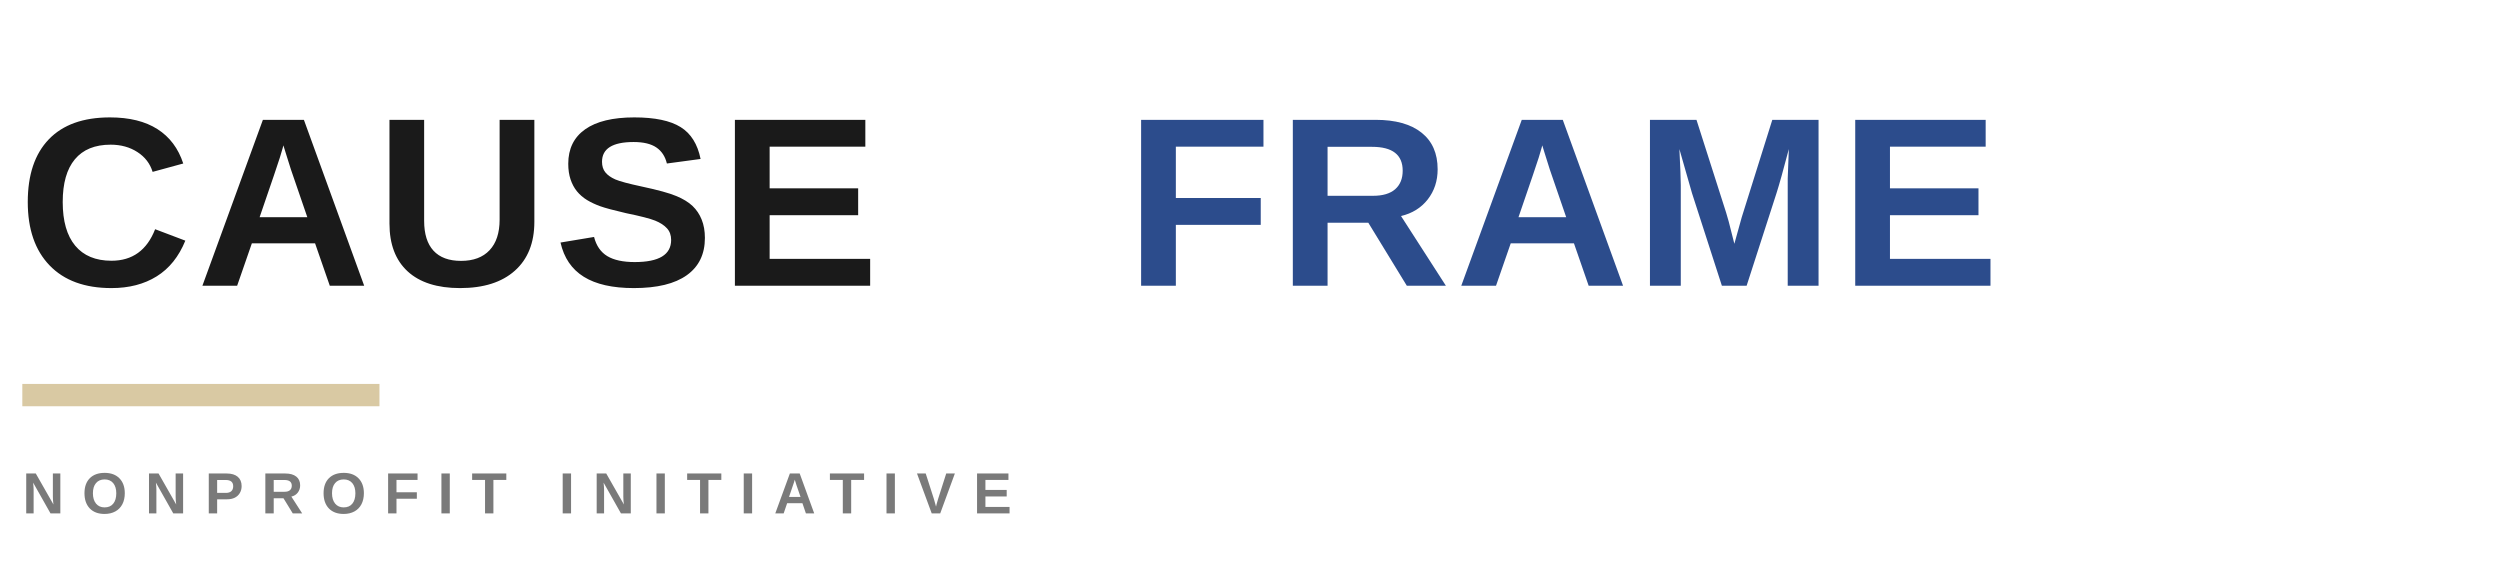
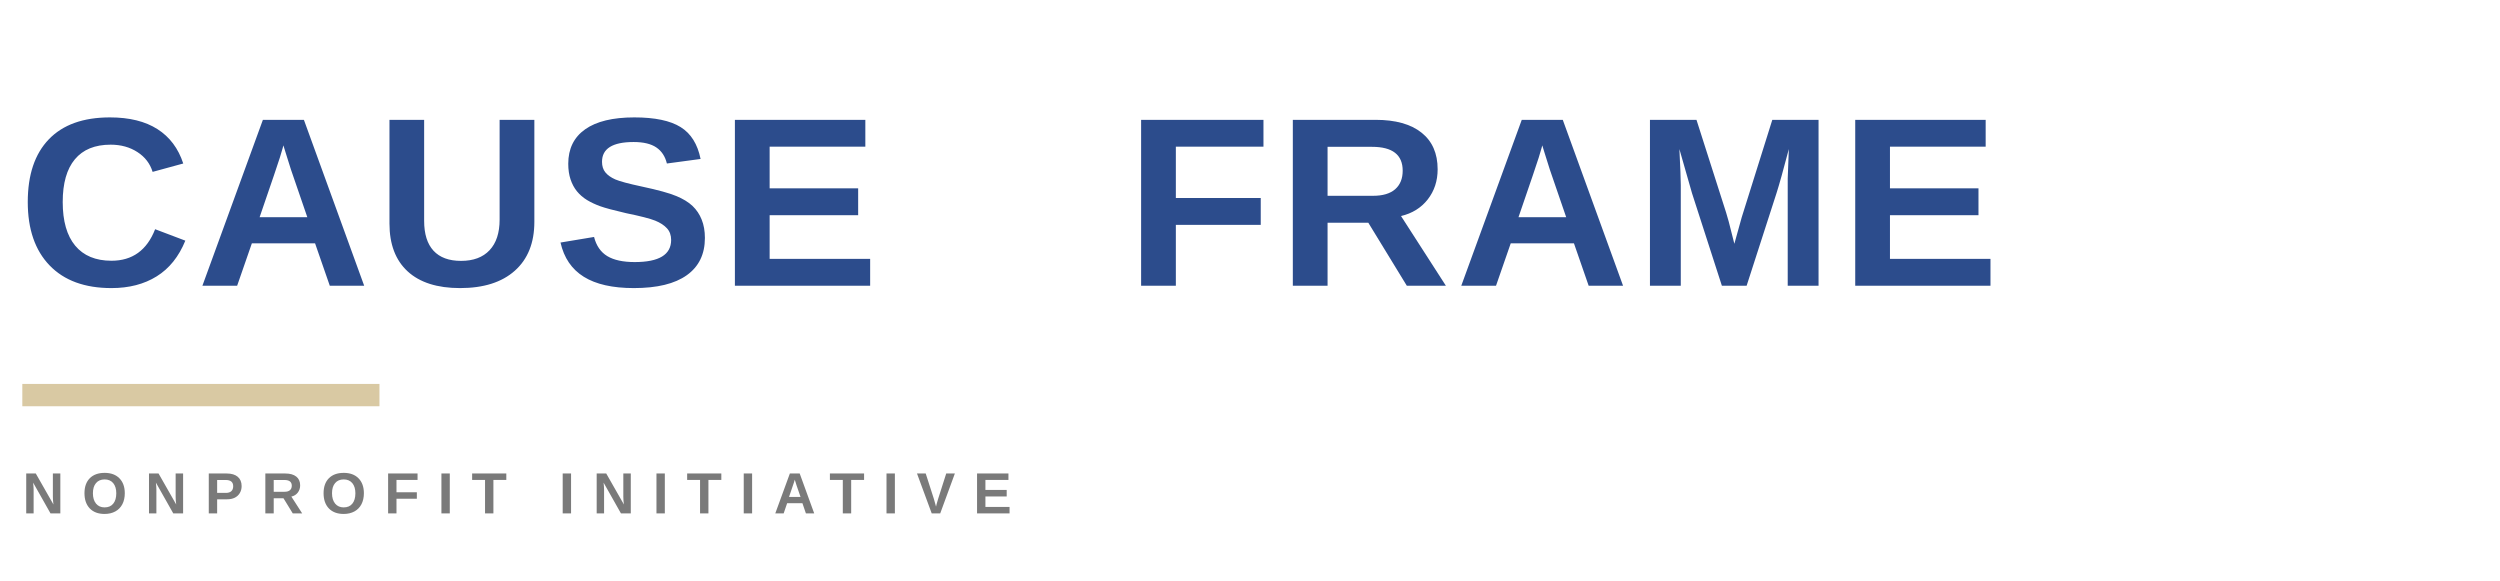
<svg xmlns="http://www.w3.org/2000/svg" viewBox="0 0 560 130">
-   <text x="4" y="64" font-family="Liberation Sans, Arial, sans-serif" font-weight="bold" font-size="54" letter-spacing="1" fill="#1A1A1A">CAUSE</text>
+   <text x="4" y="64" font-family="Liberation Sans, Arial, sans-serif" font-weight="bold" font-size="54" letter-spacing="1" fill="#2C4C8C">CAUSE</text>
  <text x="252" y="64" font-family="Liberation Sans, Arial, sans-serif" font-weight="bold" font-size="54" letter-spacing="1" fill="#2C4C8C">FRAME</text>
  <rect x="5" y="86" width="80" height="5" fill="#D9C9A3" />
  <text x="5" y="115" font-family="Liberation Sans, Arial, sans-serif" font-weight="bold" font-size="13" letter-spacing="4" fill="#7A7A7A">NONPROFIT INITIATIVE</text>
</svg>
